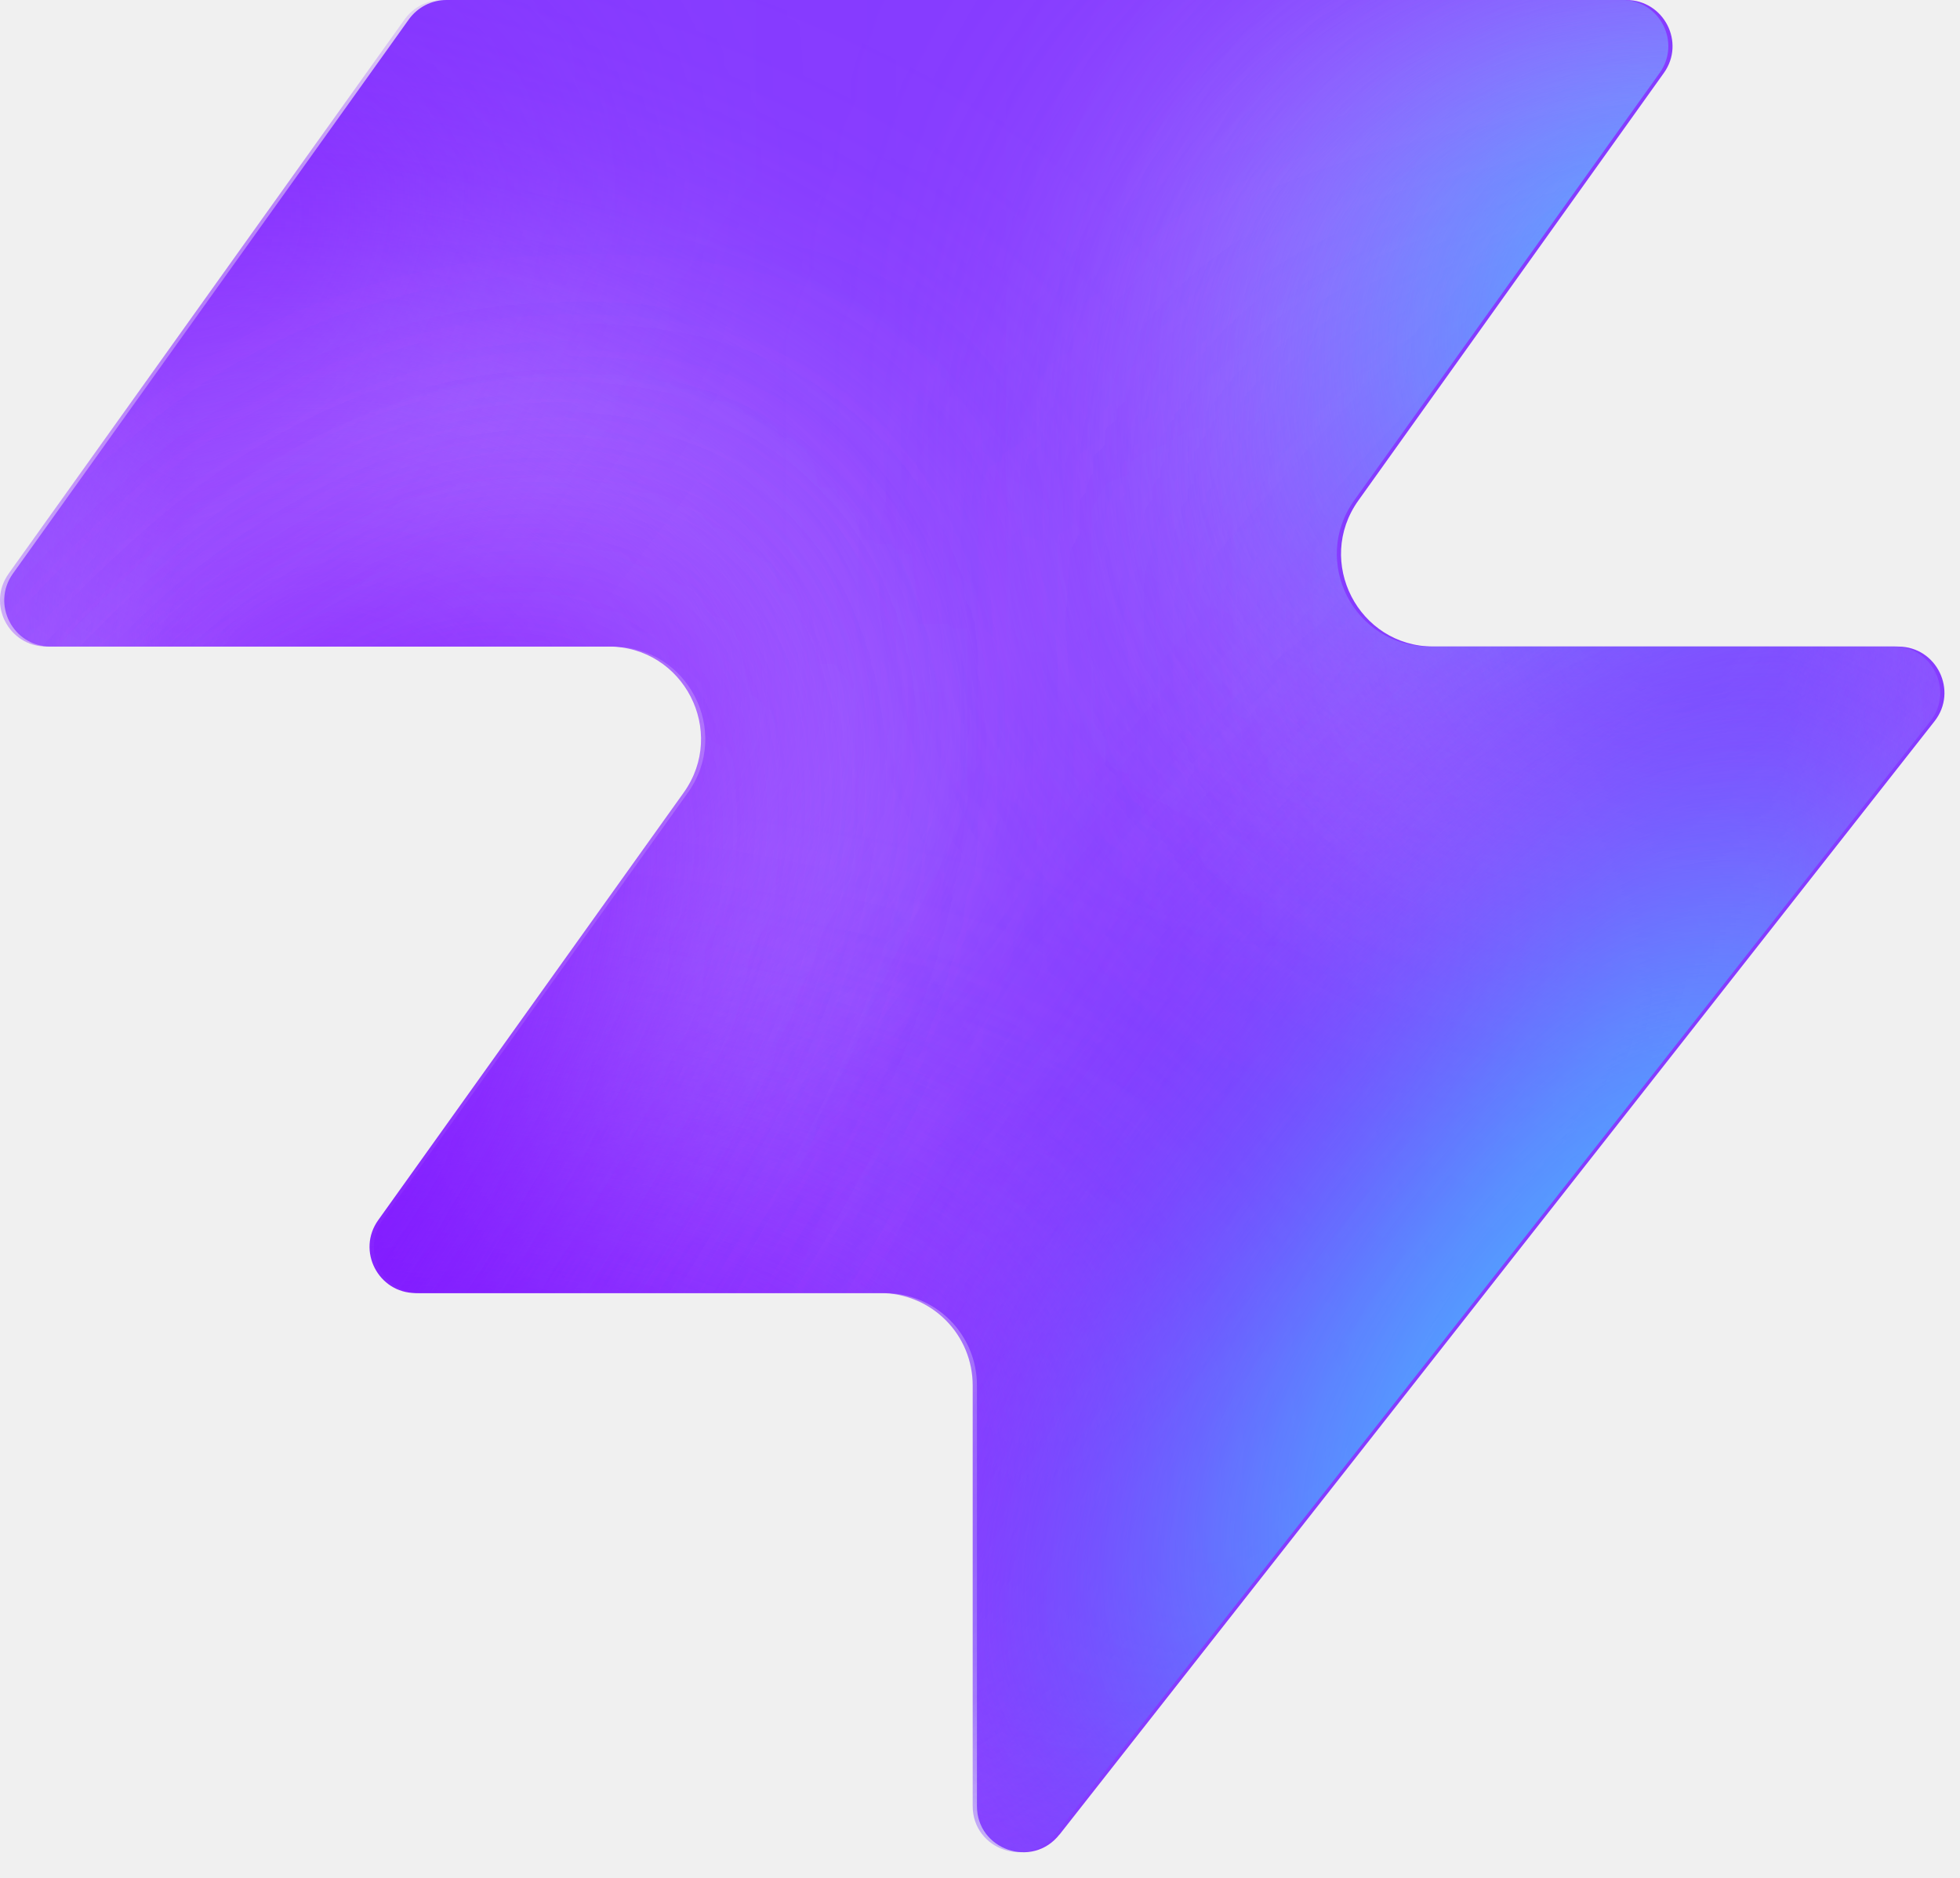
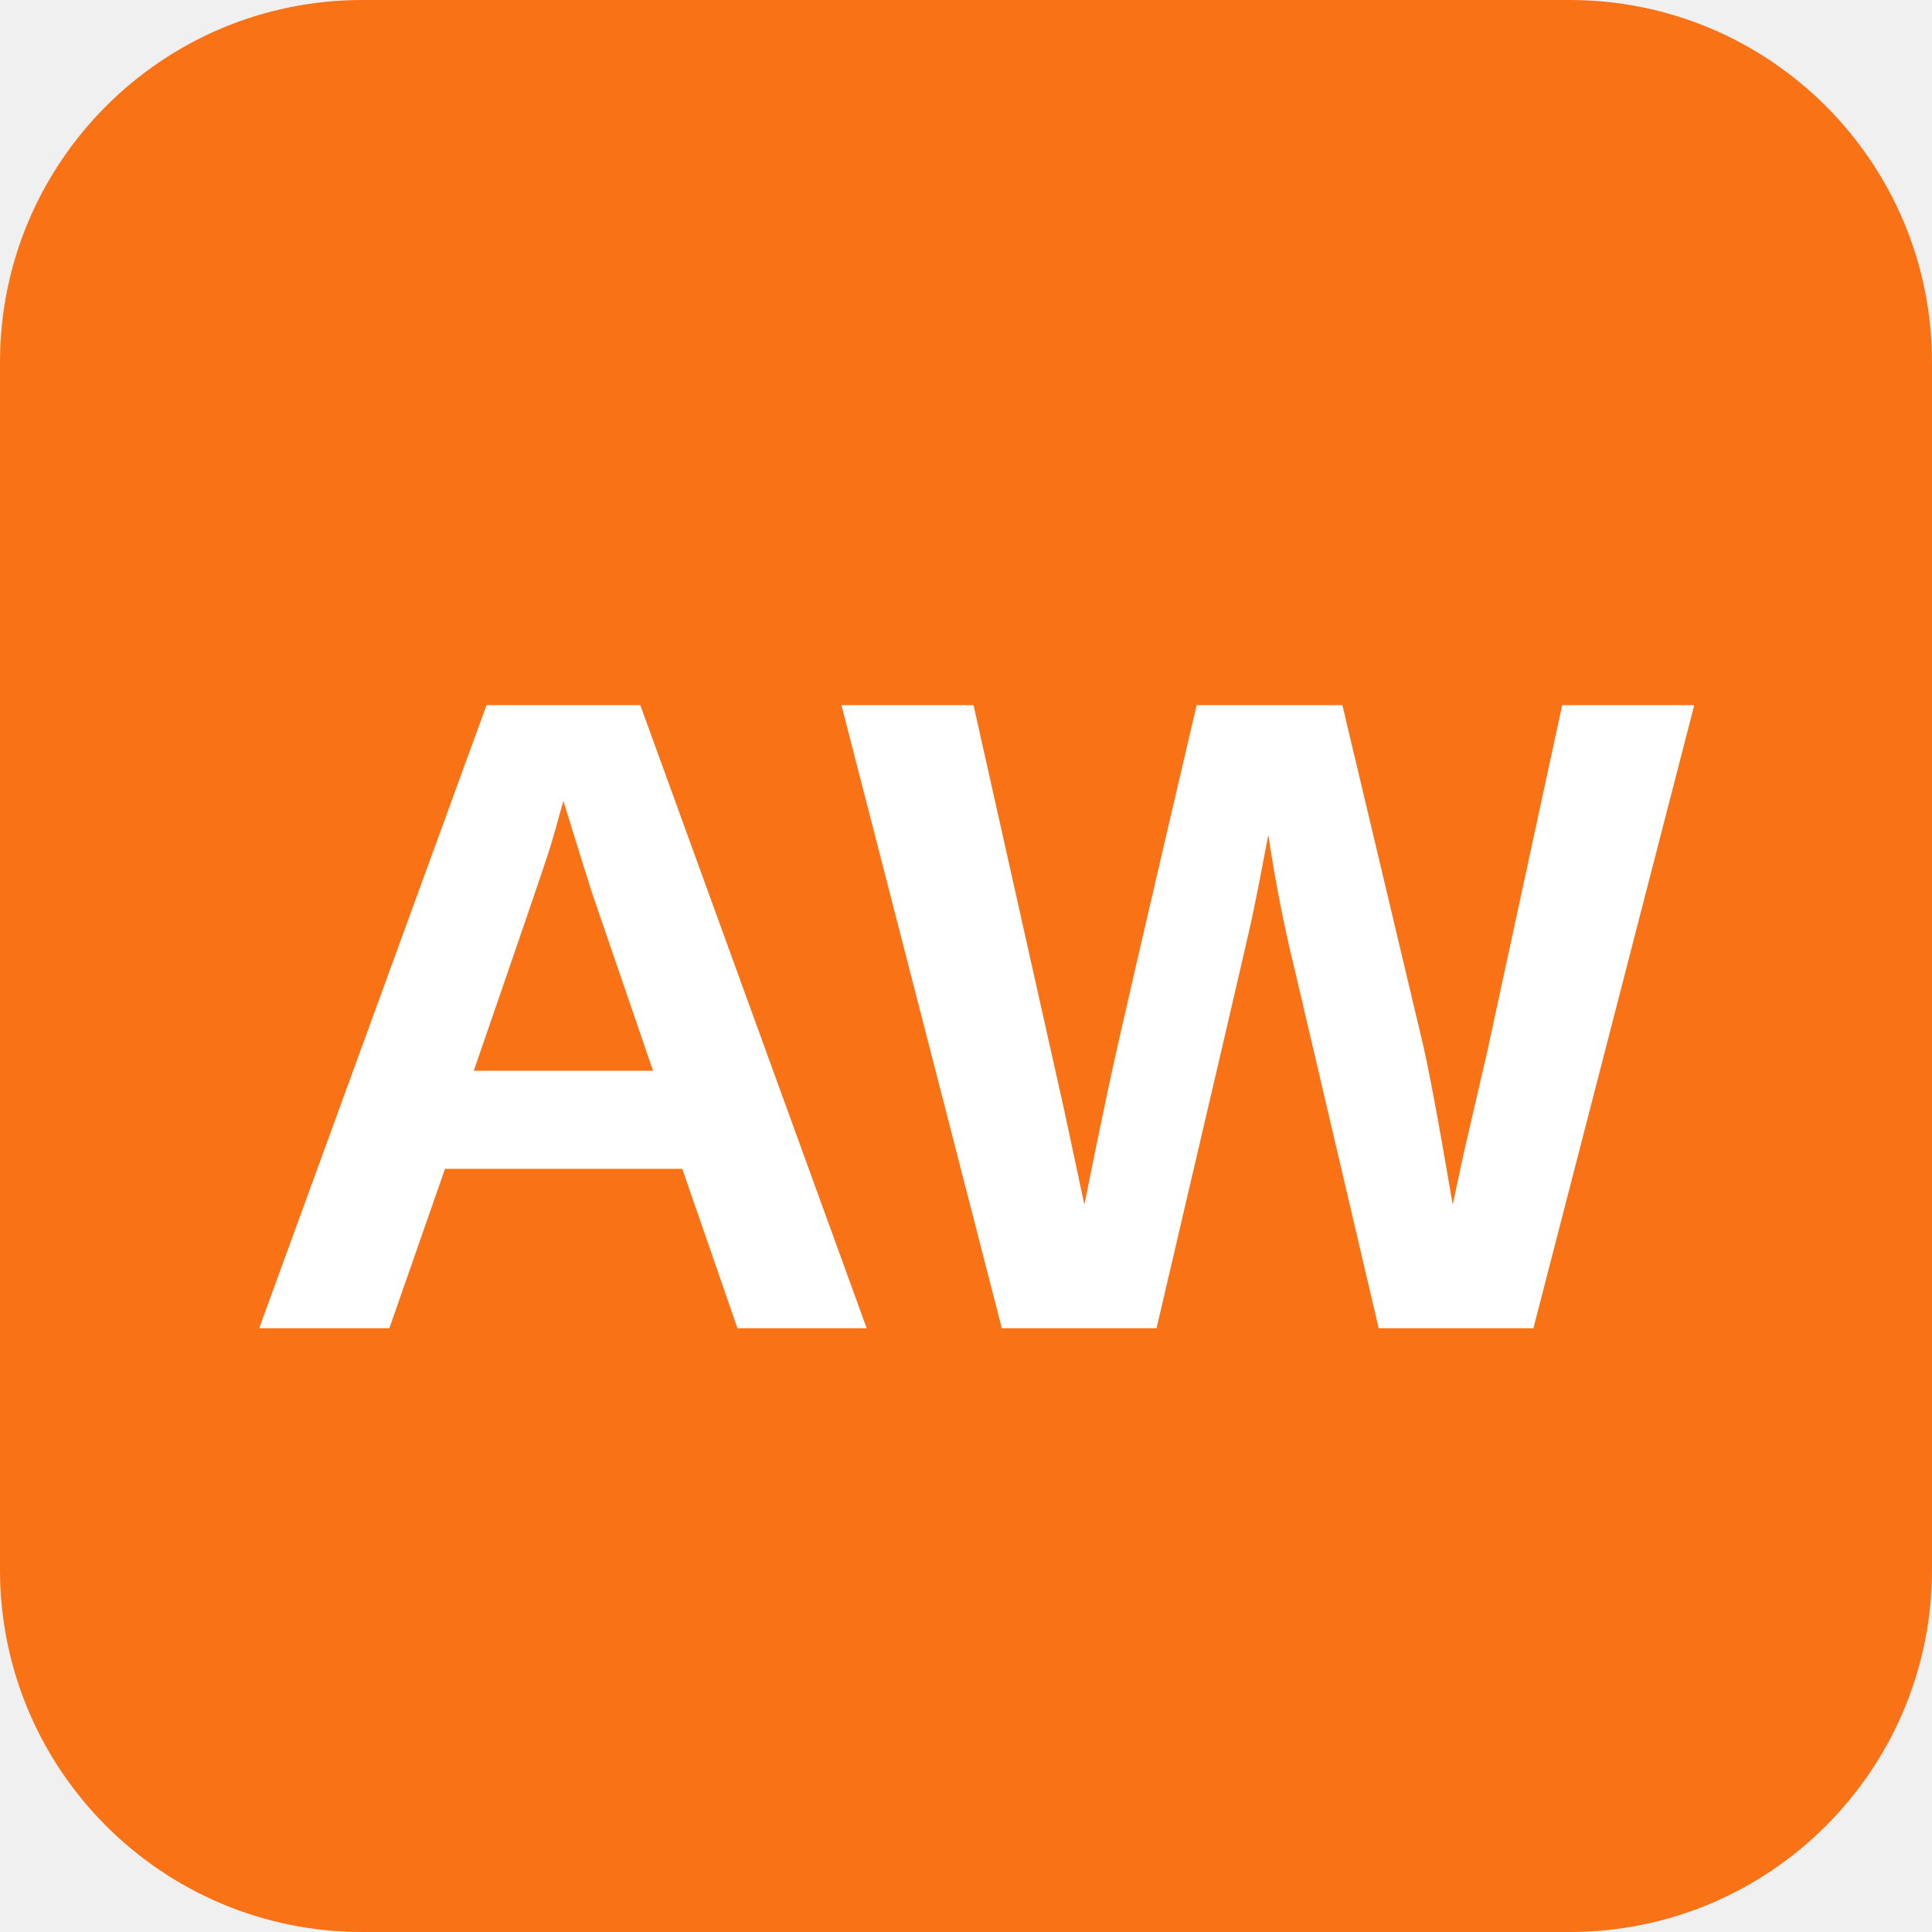
- <svg xmlns="http://www.w3.org/2000/svg" width="48" height="46" fill="none" viewBox="0 0 48 46">
-   <path fill="#863bff" d="M25.946 44.938c-.664.845-2.021.375-2.021-.698V33.937a2.26 2.26 0 0 0-2.262-2.262H10.287c-.92 0-1.456-1.04-.92-1.788l7.48-10.471c1.07-1.497 0-3.578-1.842-3.578H1.237c-.92 0-1.456-1.04-.92-1.788L10.013.474c.214-.297.556-.474.92-.474h28.894c.92 0 1.456 1.04.92 1.788l-7.48 10.471c-1.07 1.498 0 3.579 1.842 3.579h11.377c.943 0 1.473 1.088.89 1.83L25.947 44.94z" style="fill:#863bff;fill:color(display-p3 .525 .23 1);fill-opacity:1" />
-   <mask id="a" width="48" height="46" x="0" y="0" maskUnits="userSpaceOnUse" style="mask-type:alpha">
-     <path fill="#000" d="M25.842 44.938c-.664.844-2.021.375-2.021-.698V33.937a2.26 2.26 0 0 0-2.262-2.262H10.183c-.92 0-1.456-1.04-.92-1.788l7.48-10.471c1.07-1.498 0-3.579-1.842-3.579H1.133c-.92 0-1.456-1.04-.92-1.787L9.91.473c.214-.297.556-.474.92-.474h28.894c.92 0 1.456 1.04.92 1.788l-7.48 10.471c-1.07 1.498 0 3.578 1.842 3.578h11.377c.943 0 1.473 1.088.89 1.832L25.843 44.94z" style="fill:#000;fill-opacity:1" />
-   </mask>
-   <g mask="url(#a)">
-     <g filter="url(#b)">
-       <ellipse cx="5.508" cy="14.704" fill="#ede6ff" rx="5.508" ry="14.704" style="fill:#ede6ff;fill:color(display-p3 .927 .903 1);fill-opacity:1" transform="matrix(.00324 1 1 -.00324 -4.47 31.516)" />
-     </g>
-     <g filter="url(#c)">
-       <ellipse cx="10.399" cy="29.851" fill="#ede6ff" rx="10.399" ry="29.851" style="fill:#ede6ff;fill:color(display-p3 .927 .903 1);fill-opacity:1" transform="matrix(.00324 1 1 -.00324 -39.328 7.883)" />
-     </g>
-     <g filter="url(#d)">
-       <ellipse cx="5.508" cy="30.487" fill="#7e14ff" rx="5.508" ry="30.487" style="fill:#7e14ff;fill:color(display-p3 .492 .077 1);fill-opacity:1" transform="rotate(89.814 -25.913 -14.639)scale(1 -1)" />
-     </g>
-     <g filter="url(#e)">
-       <ellipse cx="5.508" cy="30.599" fill="#7e14ff" rx="5.508" ry="30.599" style="fill:#7e14ff;fill:color(display-p3 .492 .077 1);fill-opacity:1" transform="rotate(89.814 -32.644 -3.334)scale(1 -1)" />
-     </g>
-     <g filter="url(#f)">
-       <ellipse cx="5.508" cy="30.599" fill="#7e14ff" rx="5.508" ry="30.599" style="fill:#7e14ff;fill:color(display-p3 .492 .077 1);fill-opacity:1" transform="matrix(.00324 1 1 -.00324 -34.34 30.47)" />
-     </g>
-     <g filter="url(#g)">
-       <ellipse cx="14.072" cy="22.078" fill="#ede6ff" rx="14.072" ry="22.078" style="fill:#ede6ff;fill:color(display-p3 .927 .903 1);fill-opacity:1" transform="rotate(93.35 24.506 48.493)scale(-1 1)" />
-     </g>
-     <g filter="url(#h)">
-       <ellipse cx="3.47" cy="21.501" fill="#7e14ff" rx="3.47" ry="21.501" style="fill:#7e14ff;fill:color(display-p3 .492 .077 1);fill-opacity:1" transform="rotate(89.009 28.708 47.59)scale(-1 1)" />
-     </g>
-     <g filter="url(#i)">
-       <ellipse cx="3.47" cy="21.501" fill="#7e14ff" rx="3.47" ry="21.501" style="fill:#7e14ff;fill:color(display-p3 .492 .077 1);fill-opacity:1" transform="rotate(89.009 28.708 47.59)scale(-1 1)" />
-     </g>
-     <g filter="url(#j)">
-       <ellipse cx=".387" cy="8.972" fill="#7e14ff" rx="4.407" ry="29.108" style="fill:#7e14ff;fill:color(display-p3 .492 .077 1);fill-opacity:1" transform="rotate(39.51 .387 8.972)" />
-     </g>
-     <g filter="url(#k)">
-       <ellipse cx="47.523" cy="-6.092" fill="#7e14ff" rx="4.407" ry="29.108" style="fill:#7e14ff;fill:color(display-p3 .492 .077 1);fill-opacity:1" transform="rotate(37.892 47.523 -6.092)" />
-     </g>
-     <g filter="url(#l)">
-       <ellipse cx="41.412" cy="6.333" fill="#47bfff" rx="5.971" ry="9.665" style="fill:#47bfff;fill:color(display-p3 .28 .748 1);fill-opacity:1" transform="rotate(37.892 41.412 6.333)" />
-     </g>
-     <g filter="url(#m)">
-       <ellipse cx="-1.879" cy="38.332" fill="#7e14ff" rx="4.407" ry="29.108" style="fill:#7e14ff;fill:color(display-p3 .492 .077 1);fill-opacity:1" transform="rotate(37.892 -1.88 38.332)" />
-     </g>
-     <g filter="url(#n)">
-       <ellipse cx="-1.879" cy="38.332" fill="#7e14ff" rx="4.407" ry="29.108" style="fill:#7e14ff;fill:color(display-p3 .492 .077 1);fill-opacity:1" transform="rotate(37.892 -1.88 38.332)" />
-     </g>
-     <g filter="url(#o)">
-       <ellipse cx="35.651" cy="29.907" fill="#7e14ff" rx="4.407" ry="29.108" style="fill:#7e14ff;fill:color(display-p3 .492 .077 1);fill-opacity:1" transform="rotate(37.892 35.651 29.907)" />
-     </g>
-     <g filter="url(#p)">
-       <ellipse cx="38.418" cy="32.4" fill="#47bfff" rx="5.971" ry="15.297" style="fill:#47bfff;fill:color(display-p3 .28 .748 1);fill-opacity:1" transform="rotate(37.892 38.418 32.4)" />
-     </g>
-   </g>
-   <defs>
-     <filter id="b" width="60.045" height="41.654" x="-19.77" y="16.149" color-interpolation-filters="sRGB" filterUnits="userSpaceOnUse">
-       <feFlood flood-opacity="0" result="BackgroundImageFix" />
-       <feBlend in="SourceGraphic" in2="BackgroundImageFix" result="shape" />
-       <feGaussianBlur result="effect1_foregroundBlur_2002_17158" stdDeviation="7.659" />
-     </filter>
-     <filter id="c" width="90.34" height="51.437" x="-54.613" y="-7.533" color-interpolation-filters="sRGB" filterUnits="userSpaceOnUse">
-       <feFlood flood-opacity="0" result="BackgroundImageFix" />
-       <feBlend in="SourceGraphic" in2="BackgroundImageFix" result="shape" />
-       <feGaussianBlur result="effect1_foregroundBlur_2002_17158" stdDeviation="7.659" />
-     </filter>
-     <filter id="d" width="79.355" height="29.4" x="-49.64" y="2.03" color-interpolation-filters="sRGB" filterUnits="userSpaceOnUse">
-       <feFlood flood-opacity="0" result="BackgroundImageFix" />
-       <feBlend in="SourceGraphic" in2="BackgroundImageFix" result="shape" />
-       <feGaussianBlur result="effect1_foregroundBlur_2002_17158" stdDeviation="4.596" />
-     </filter>
-     <filter id="e" width="79.579" height="29.4" x="-45.045" y="20.029" color-interpolation-filters="sRGB" filterUnits="userSpaceOnUse">
-       <feFlood flood-opacity="0" result="BackgroundImageFix" />
-       <feBlend in="SourceGraphic" in2="BackgroundImageFix" result="shape" />
-       <feGaussianBlur result="effect1_foregroundBlur_2002_17158" stdDeviation="4.596" />
-     </filter>
-     <filter id="f" width="79.579" height="29.4" x="-43.513" y="21.178" color-interpolation-filters="sRGB" filterUnits="userSpaceOnUse">
-       <feFlood flood-opacity="0" result="BackgroundImageFix" />
-       <feBlend in="SourceGraphic" in2="BackgroundImageFix" result="shape" />
-       <feGaussianBlur result="effect1_foregroundBlur_2002_17158" stdDeviation="4.596" />
-     </filter>
-     <filter id="g" width="74.749" height="58.852" x="15.756" y="-17.901" color-interpolation-filters="sRGB" filterUnits="userSpaceOnUse">
-       <feFlood flood-opacity="0" result="BackgroundImageFix" />
-       <feBlend in="SourceGraphic" in2="BackgroundImageFix" result="shape" />
-       <feGaussianBlur result="effect1_foregroundBlur_2002_17158" stdDeviation="7.659" />
-     </filter>
-     <filter id="h" width="61.377" height="25.362" x="23.548" y="2.284" color-interpolation-filters="sRGB" filterUnits="userSpaceOnUse">
-       <feFlood flood-opacity="0" result="BackgroundImageFix" />
-       <feBlend in="SourceGraphic" in2="BackgroundImageFix" result="shape" />
-       <feGaussianBlur result="effect1_foregroundBlur_2002_17158" stdDeviation="4.596" />
-     </filter>
-     <filter id="i" width="61.377" height="25.362" x="23.548" y="2.284" color-interpolation-filters="sRGB" filterUnits="userSpaceOnUse">
-       <feFlood flood-opacity="0" result="BackgroundImageFix" />
-       <feBlend in="SourceGraphic" in2="BackgroundImageFix" result="shape" />
-       <feGaussianBlur result="effect1_foregroundBlur_2002_17158" stdDeviation="4.596" />
-     </filter>
-     <filter id="j" width="56.045" height="63.649" x="-27.636" y="-22.853" color-interpolation-filters="sRGB" filterUnits="userSpaceOnUse">
-       <feFlood flood-opacity="0" result="BackgroundImageFix" />
-       <feBlend in="SourceGraphic" in2="BackgroundImageFix" result="shape" />
-       <feGaussianBlur result="effect1_foregroundBlur_2002_17158" stdDeviation="4.596" />
-     </filter>
-     <filter id="k" width="54.814" height="64.646" x="20.116" y="-38.415" color-interpolation-filters="sRGB" filterUnits="userSpaceOnUse">
-       <feFlood flood-opacity="0" result="BackgroundImageFix" />
-       <feBlend in="SourceGraphic" in2="BackgroundImageFix" result="shape" />
-       <feGaussianBlur result="effect1_foregroundBlur_2002_17158" stdDeviation="4.596" />
-     </filter>
-     <filter id="l" width="33.541" height="35.313" x="24.641" y="-11.323" color-interpolation-filters="sRGB" filterUnits="userSpaceOnUse">
-       <feFlood flood-opacity="0" result="BackgroundImageFix" />
-       <feBlend in="SourceGraphic" in2="BackgroundImageFix" result="shape" />
-       <feGaussianBlur result="effect1_foregroundBlur_2002_17158" stdDeviation="4.596" />
-     </filter>
-     <filter id="m" width="54.814" height="64.646" x="-29.286" y="6.009" color-interpolation-filters="sRGB" filterUnits="userSpaceOnUse">
-       <feFlood flood-opacity="0" result="BackgroundImageFix" />
-       <feBlend in="SourceGraphic" in2="BackgroundImageFix" result="shape" />
-       <feGaussianBlur result="effect1_foregroundBlur_2002_17158" stdDeviation="4.596" />
-     </filter>
-     <filter id="n" width="54.814" height="64.646" x="-29.286" y="6.009" color-interpolation-filters="sRGB" filterUnits="userSpaceOnUse">
-       <feFlood flood-opacity="0" result="BackgroundImageFix" />
-       <feBlend in="SourceGraphic" in2="BackgroundImageFix" result="shape" />
-       <feGaussianBlur result="effect1_foregroundBlur_2002_17158" stdDeviation="4.596" />
-     </filter>
-     <filter id="o" width="54.814" height="64.646" x="8.244" y="-2.416" color-interpolation-filters="sRGB" filterUnits="userSpaceOnUse">
-       <feFlood flood-opacity="0" result="BackgroundImageFix" />
-       <feBlend in="SourceGraphic" in2="BackgroundImageFix" result="shape" />
-       <feGaussianBlur result="effect1_foregroundBlur_2002_17158" stdDeviation="4.596" />
-     </filter>
-     <filter id="p" width="39.409" height="43.623" x="18.713" y="10.588" color-interpolation-filters="sRGB" filterUnits="userSpaceOnUse">
-       <feFlood flood-opacity="0" result="BackgroundImageFix" />
-       <feBlend in="SourceGraphic" in2="BackgroundImageFix" result="shape" />
-       <feGaussianBlur result="effect1_foregroundBlur_2002_17158" stdDeviation="4.596" />
-     </filter>
-   </defs>
+ <svg xmlns="http://www.w3.org/2000/svg" viewBox="0 0 64 64" width="64" height="64">
+   <rect width="64" height="64" rx="12" fill="#F97316" />
+   <text x="32" y="44" text-anchor="middle" font-family="Arial,Helvetica,sans-serif" font-weight="bold" font-size="30" fill="#fff">AW</text>
</svg>
